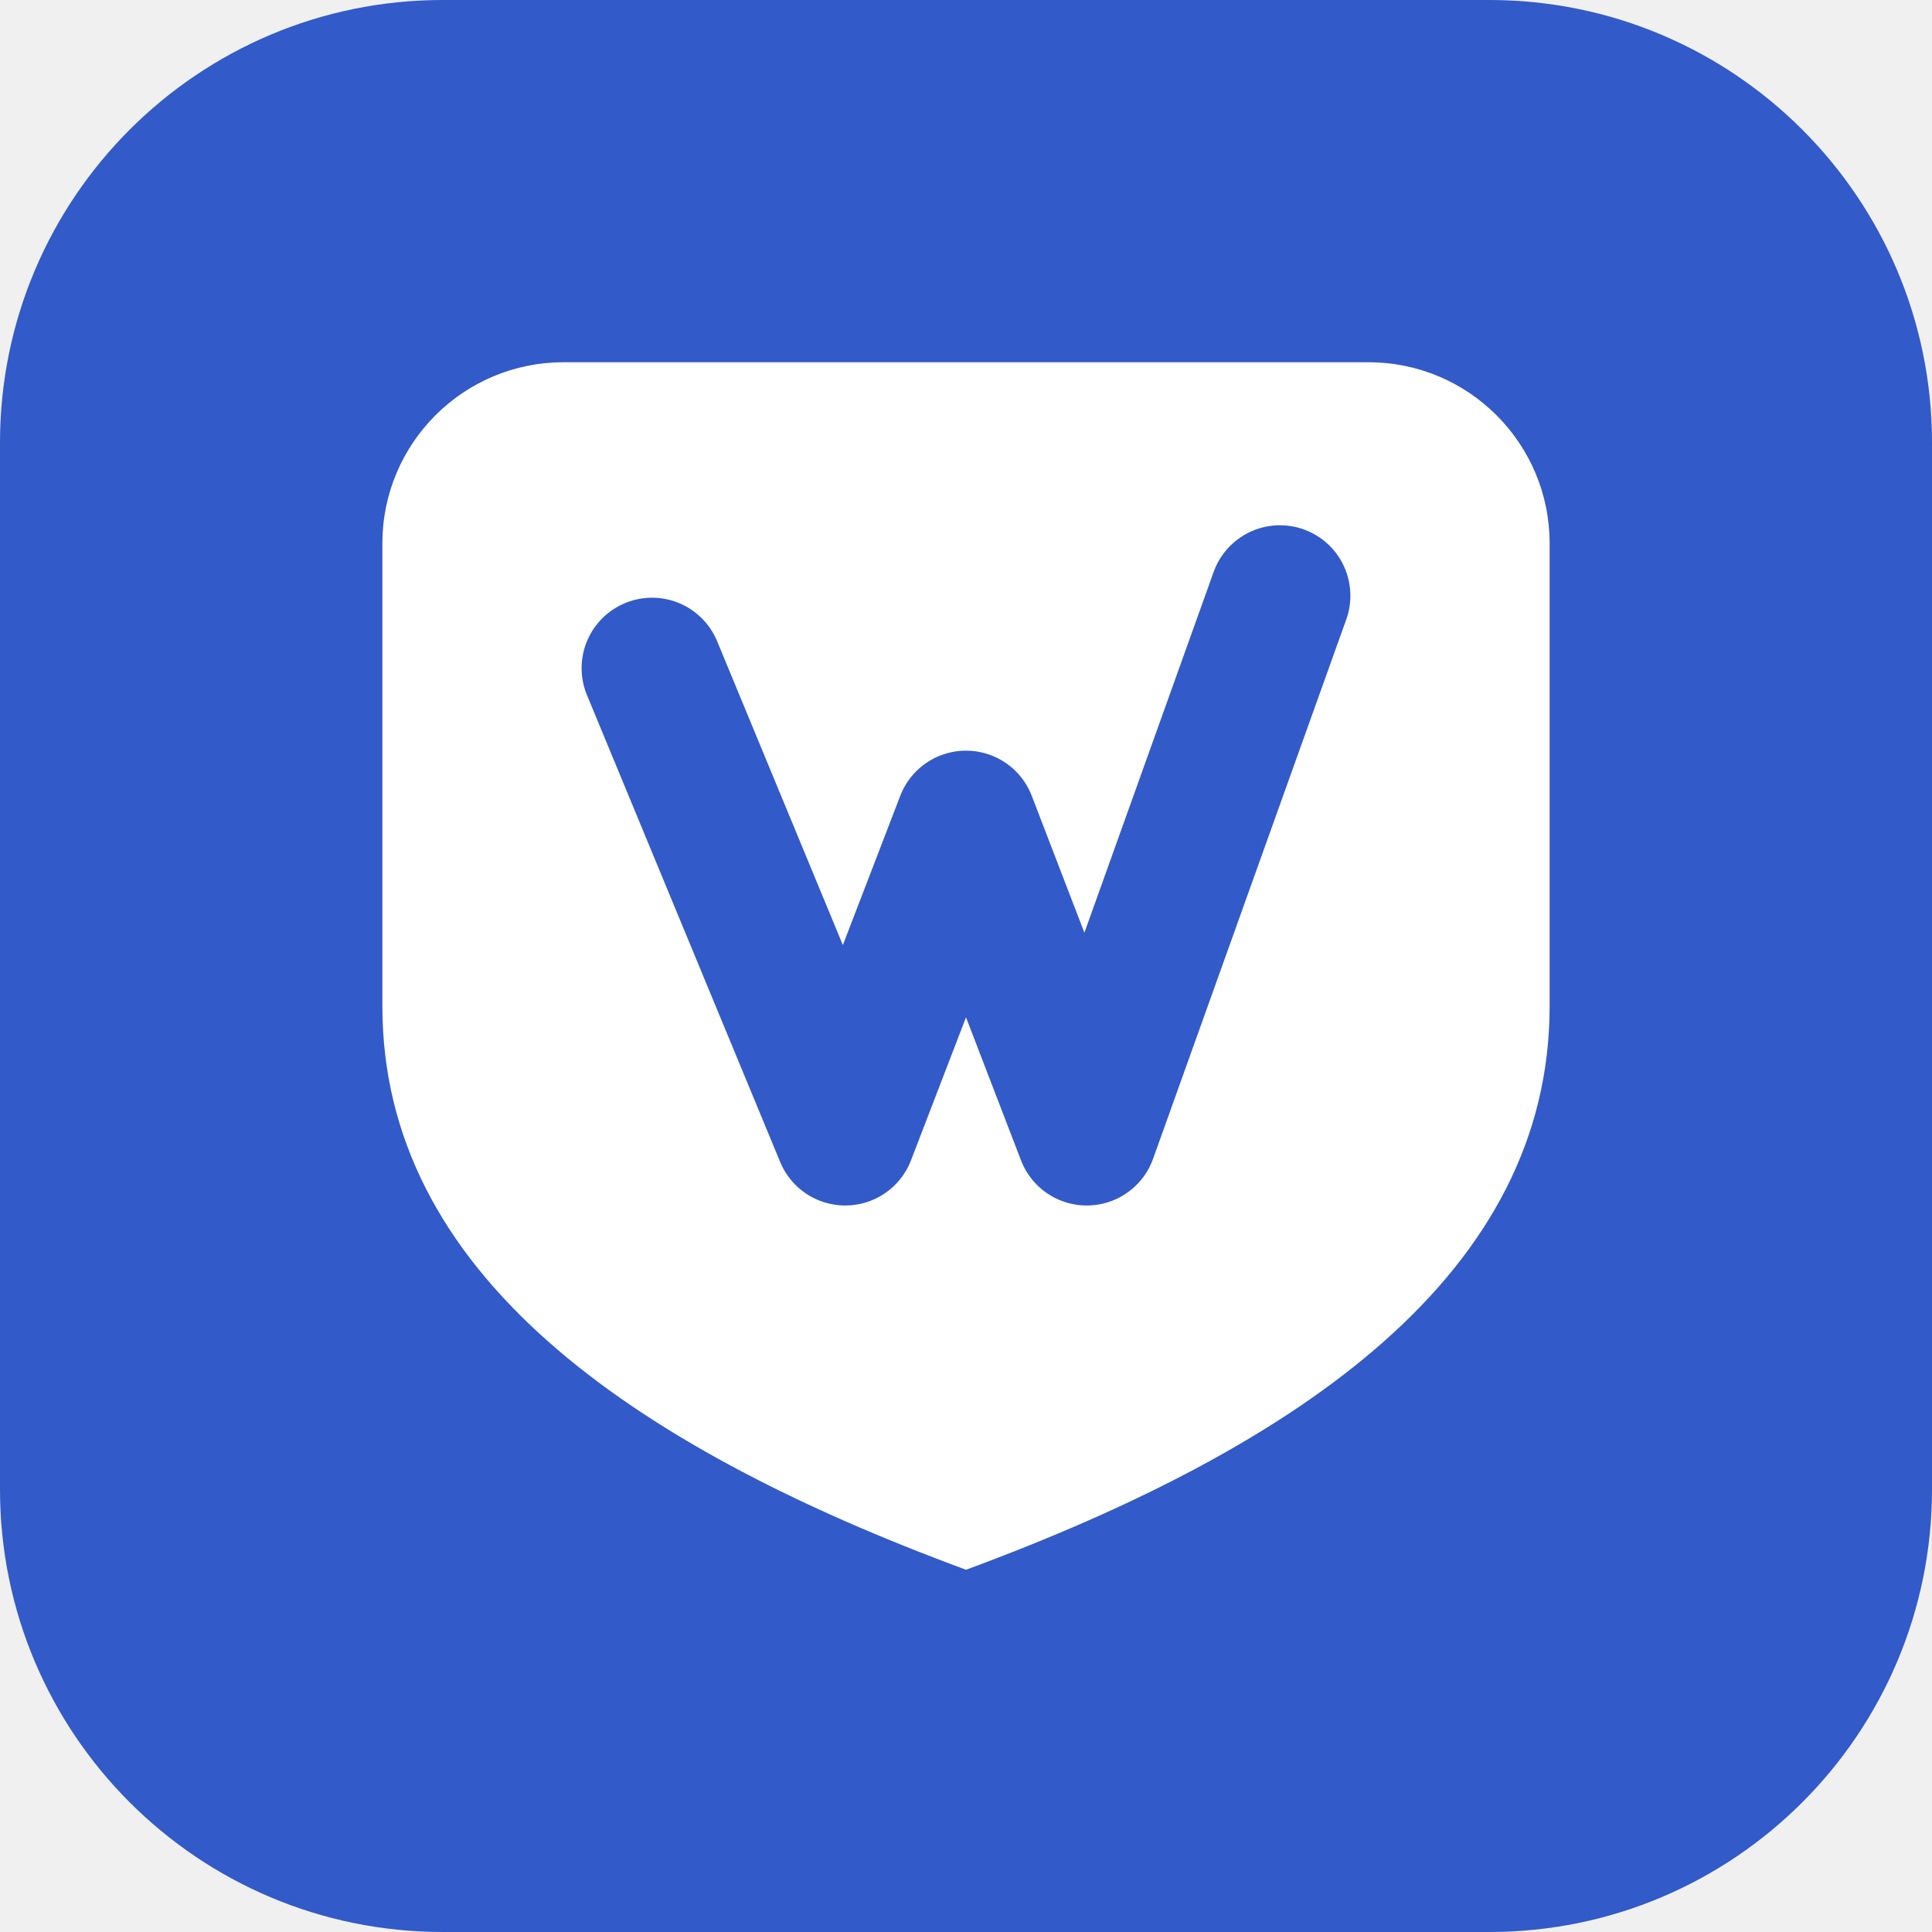
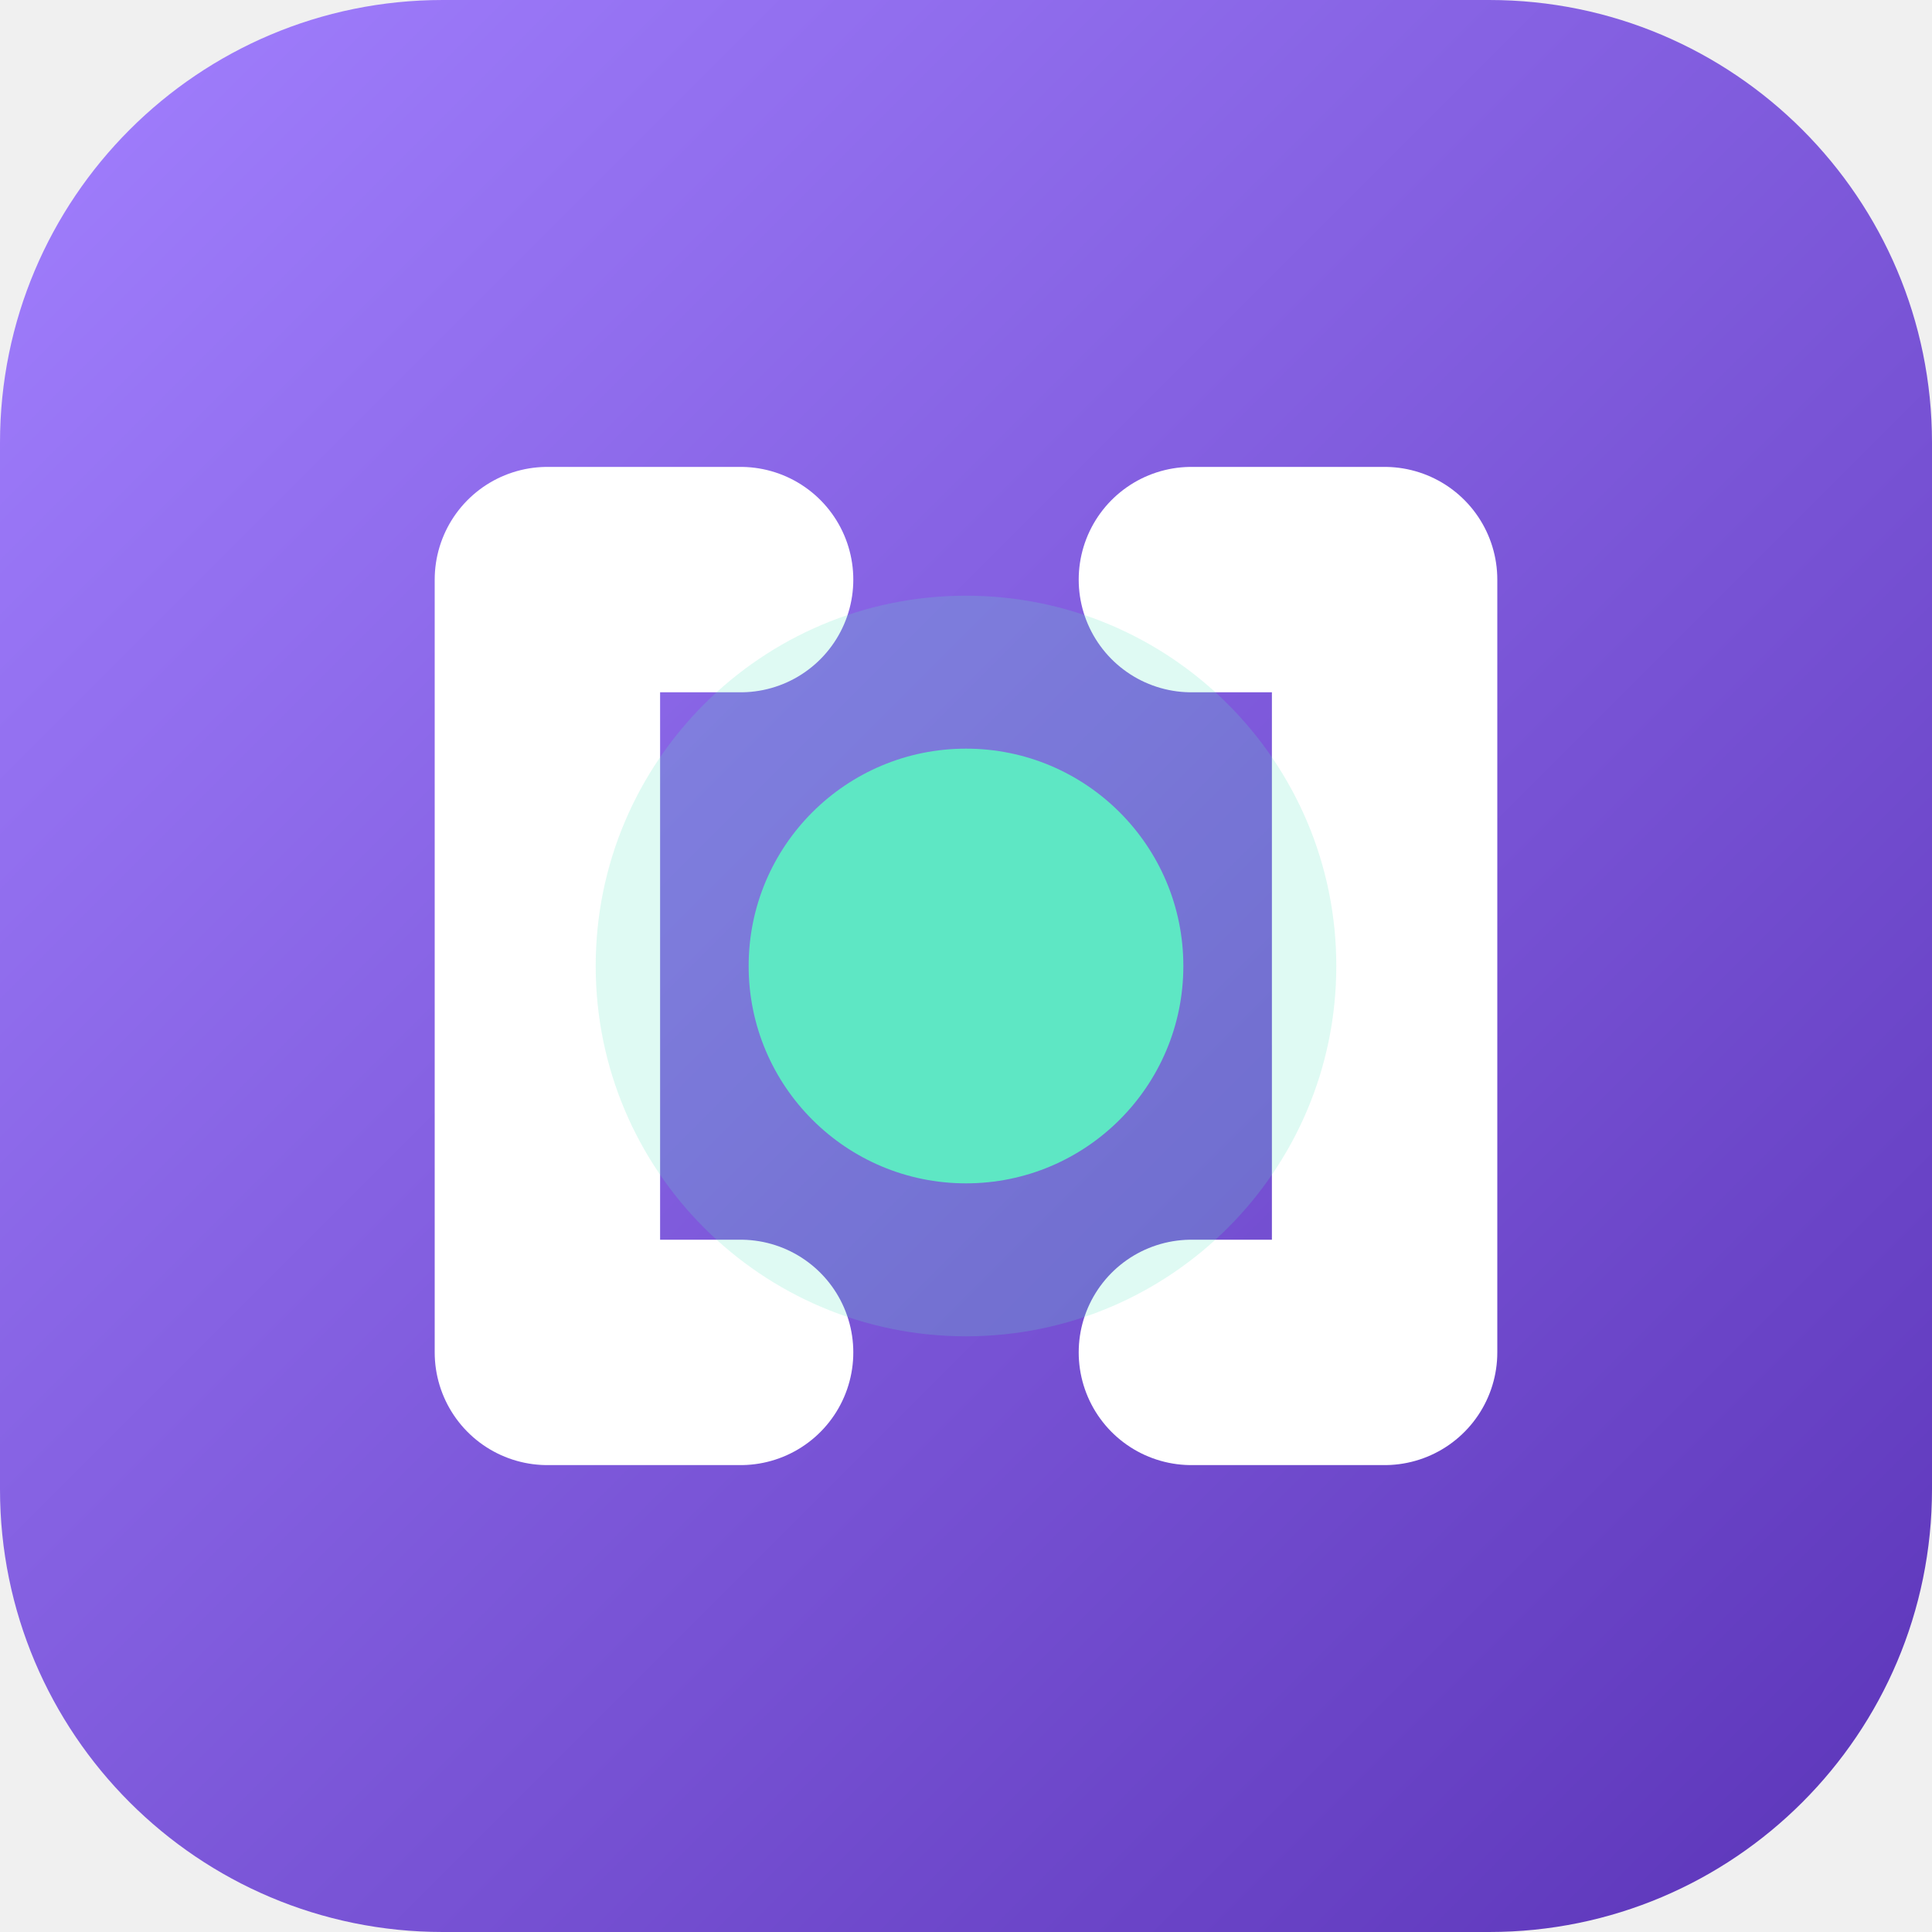
<svg xmlns="http://www.w3.org/2000/svg" viewBox="0 0 48 48" role="img" aria-label="WayClub">
-   <rect width="48" height="48" rx="11" fill="#325AC8" />
-   <path d="M14 9 H34 A4.5 4.5 0 0 1 38.5 13.5 V25            C38.5 31.6 32.4 35.9 24 39            C15.6 35.9 9.5 31.6 9.5 25 V13.5            A4.5 4.5 0 0 1 14 9 Z" fill="#FFFFFF" />
-   <path d="M16.2 16.6 L21 28.2 L24 20.4 L27 28.2 L31.8 14.8" fill="none" stroke="#325AC8" stroke-width="3.5" stroke-linecap="round" stroke-linejoin="round" />
+   <defs>
+     <linearGradient id="wc-field" x1="0" y1="0" x2="1" y2="1">
+       <stop offset="0" stop-color="#A280FF" />
+       <stop offset="1" stop-color="#5B34B8" />
+     </linearGradient>
+   </defs>
+   <rect width="48" height="48" rx="11" fill="url(#wc-field)" />
+   <g fill="none" stroke="#FFFFFF" stroke-width="5.6" stroke-linecap="round" stroke-linejoin="round">
+     <path d="M18.4 14.4 H13.6 V33.6 H18.4" />
+     <path d="M29.6 14.4 H34.4 V33.6 H29.6" />
+   </g>
+   <circle cx="24" cy="24" r="9.2" fill="#5EE7C4" opacity="0.20" />
+   <circle cx="24" cy="24" r="5.4" fill="#5EE7C4" />
</svg>
